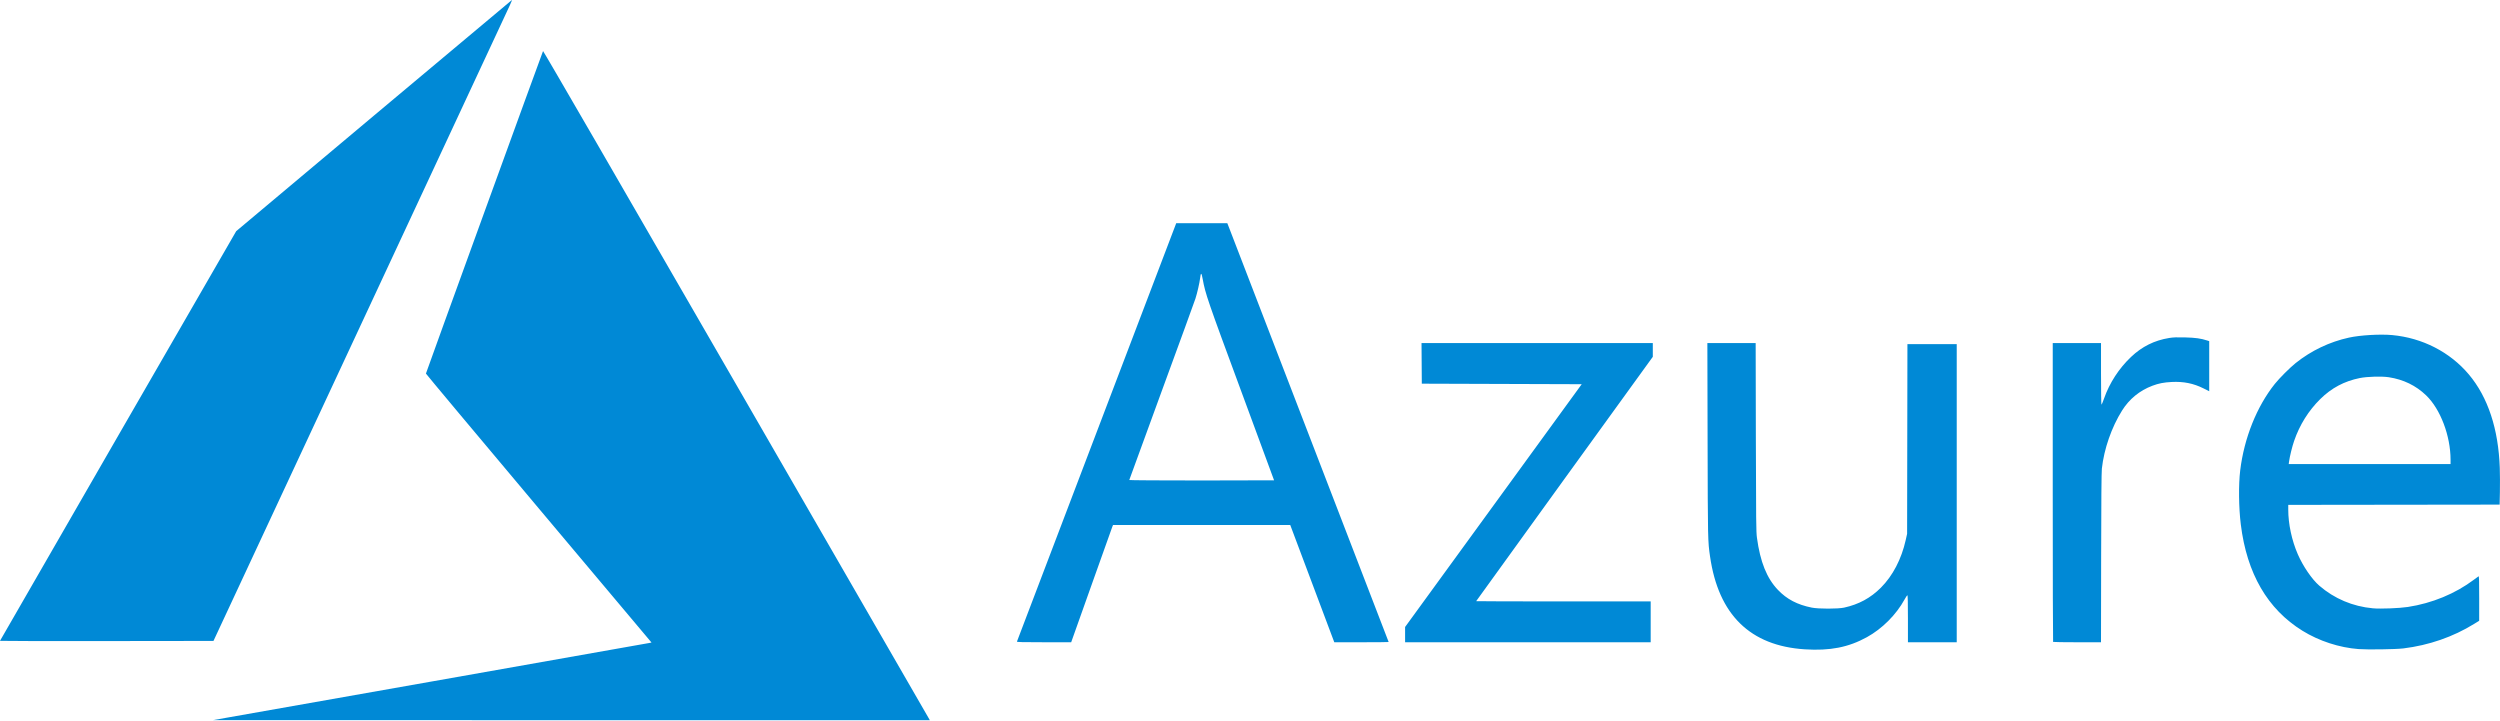
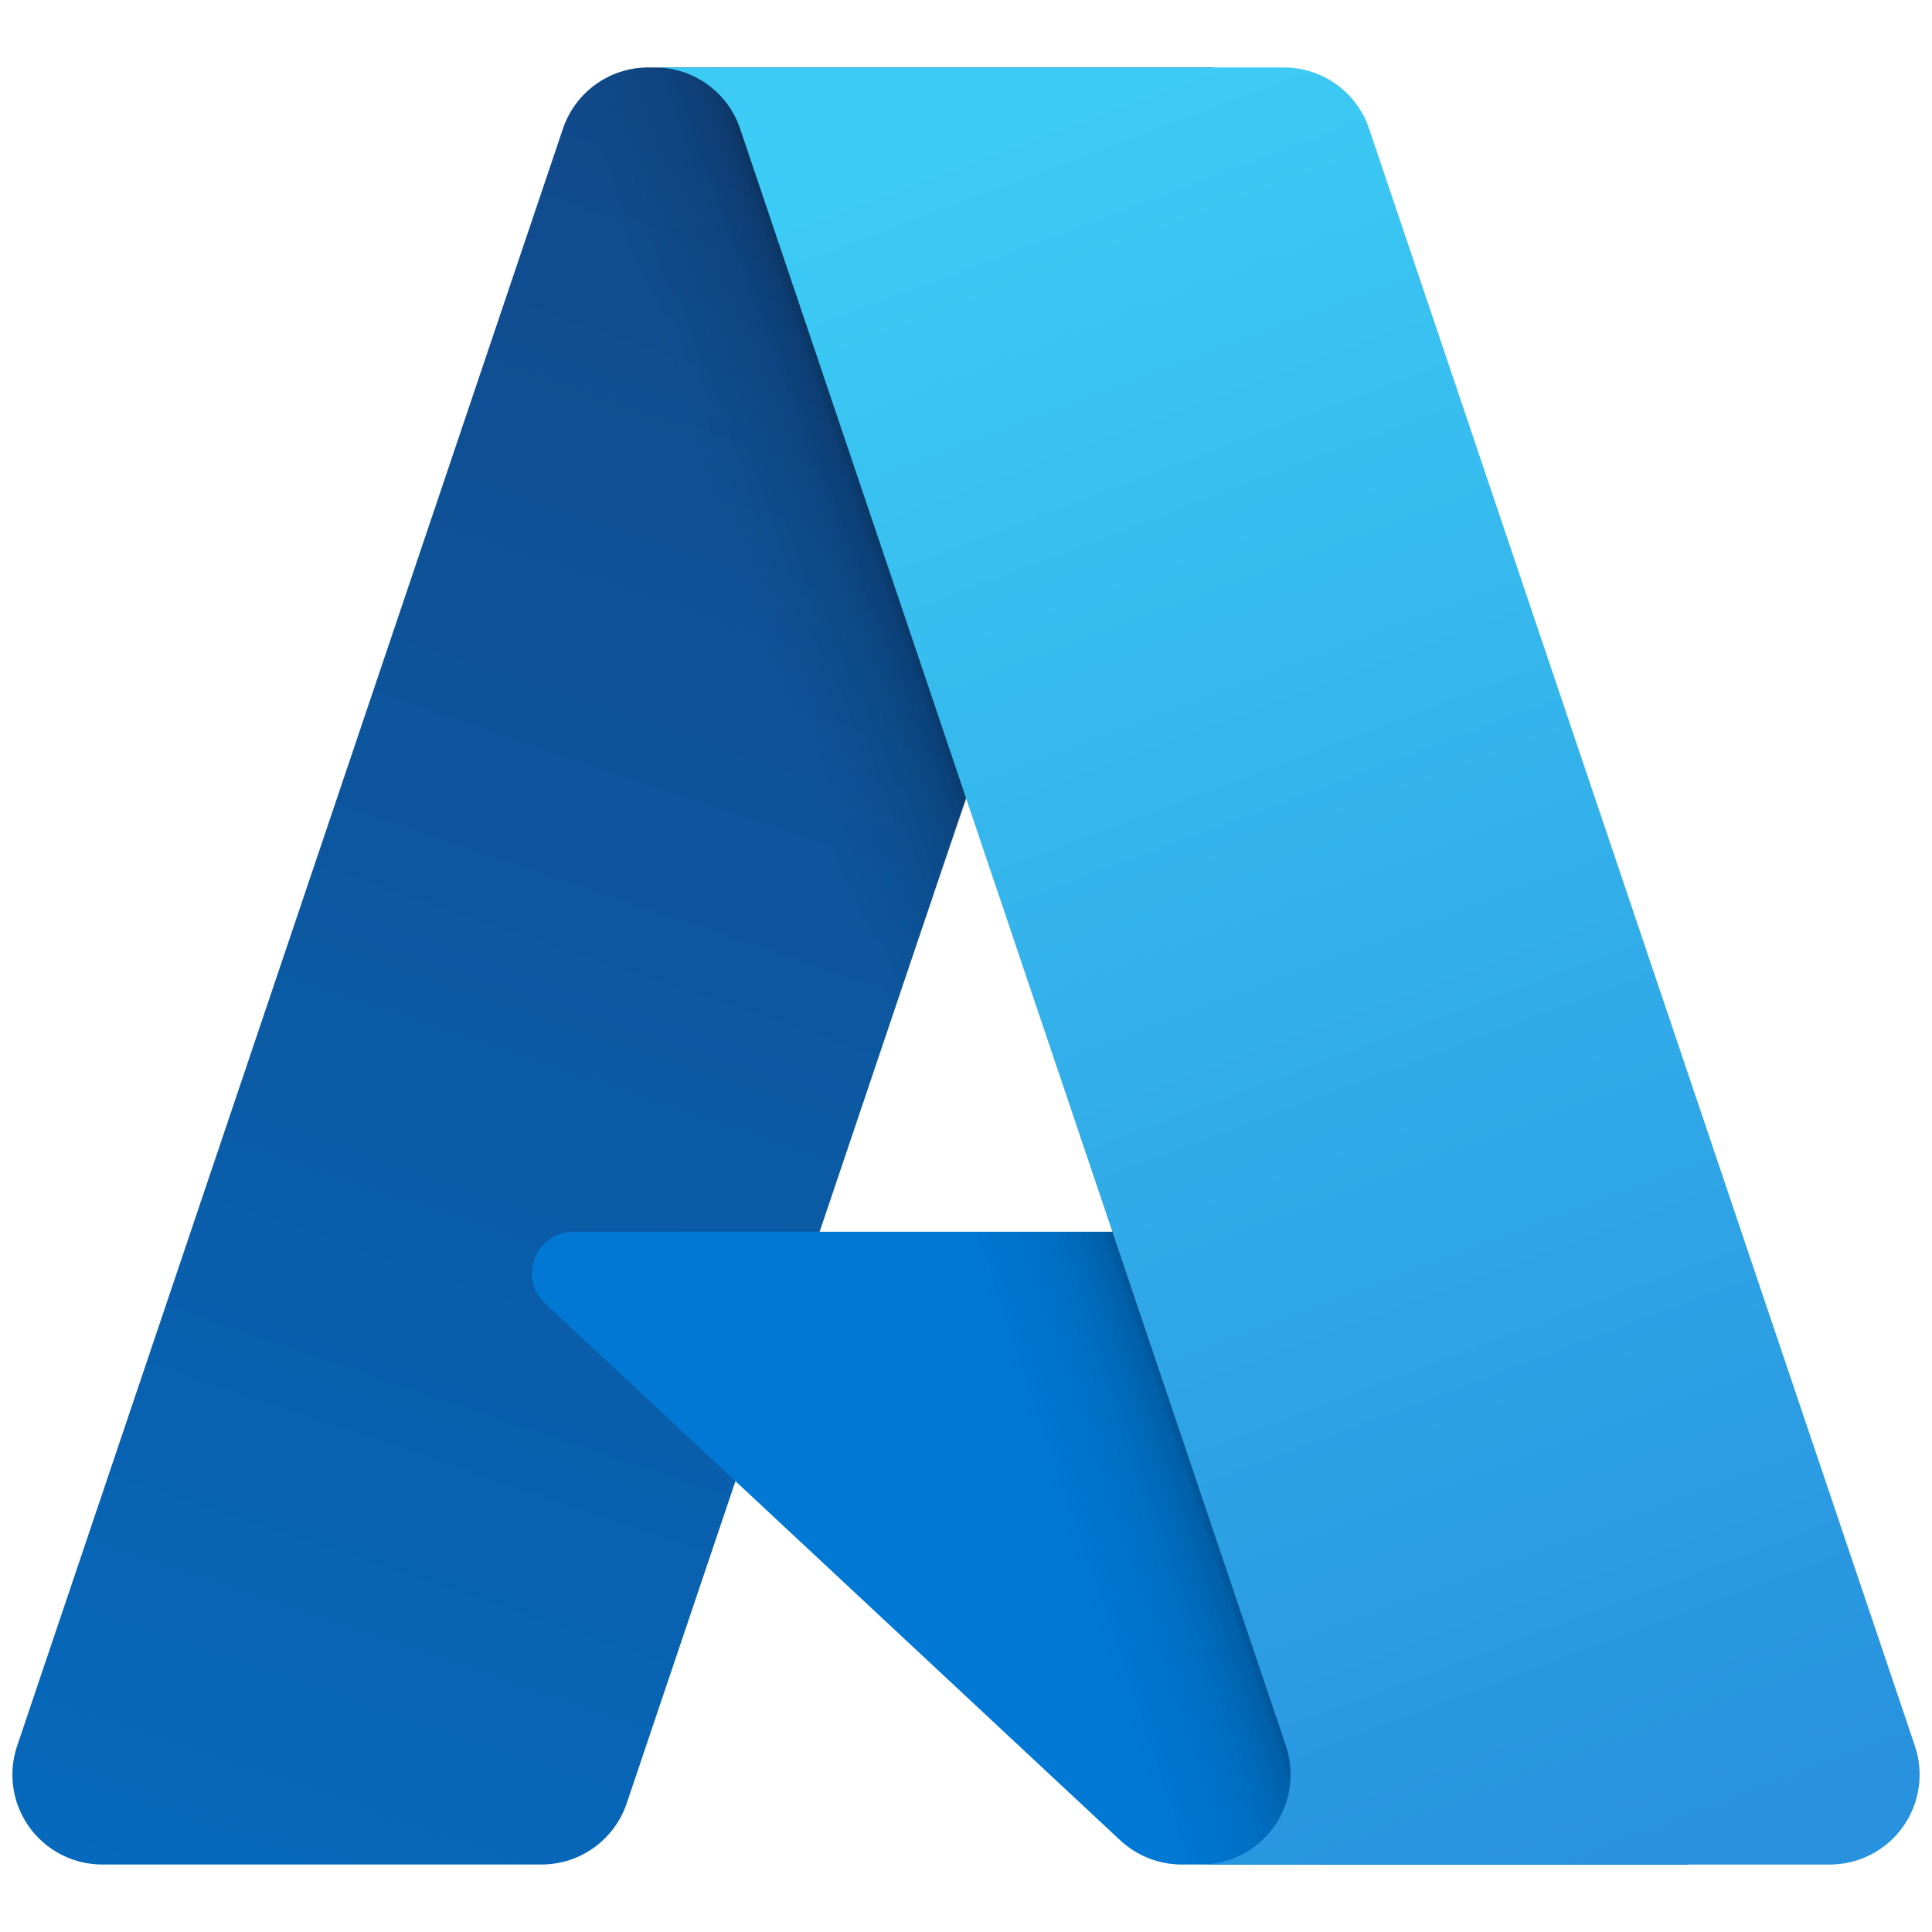
- <svg xmlns="http://www.w3.org/2000/svg" width="52.917mm" height="15.245mm" viewBox="0 0 52.917 15.245" version="1.1" id="svg8">
-   <defs id="defs2" />
-   <g id="layer1" transform="translate(677.9313,-313.8541)">
-     <g transform="matrix(0.03978217,0,0,0.03978217,-658.5149,317.3617)" id="layer1-1">
-       <path id="path21" d="m -259.186,274.575 c 63.563,-11.229 116.063,-20.52 116.666,-20.648 l 1.096,-0.233 -60.01,-71.38 c -33.006,-39.259 -60.01,-71.532 -60.01,-71.719 0,-0.352 61.966,-170.992 62.314,-171.599 0.116,-0.203 42.286,72.601 102.222,176.483 56.113,97.256 102.375,177.443 102.805,178.195 l 0.782,1.366 -190.717,-0.025 -190.717,-0.025 115.57,-20.416 z m 731.379,-17.263 c -29.031,-1.861 -45.915,-18.392 -50.39,-49.334 -1.19,-8.231 -1.195,-8.445 -1.317,-61.881 l -0.118,-51.717 h 12.848 12.848 l 0.101,50.024 c 0.091,45.085 0.148,50.371 0.579,53.543 1.749,12.872 5.232,21.528 11.161,27.741 4.745,4.972 10.3,7.884 17.99,9.429 3.628,0.729 13.948,0.73 17.256,0.003 7.796,-1.716 14.044,-5.108 19.556,-10.618 6.282,-6.28 10.93,-15.19 13.179,-25.266 l 0.758,-3.396 0.084,-50.447 0.084,-50.447 h 13.117 13.117 v 79.304 79.304 h -12.982 -12.982 v -12.582 c 0,-8.549 -0.094,-12.551 -0.292,-12.485 -0.161,0.054 -0.827,1.074 -1.482,2.267 -4.474,8.159 -11.927,15.62 -20.095,20.116 -9.79,5.388 -19.609,7.304 -33.023,6.444 z m 294.666,-0.128 c -10.248,-0.77 -21.038,-4.294 -29.858,-9.749 -18.589,-11.499 -29.588,-30.452 -32.808,-56.535 -1.114,-9.026 -1.248,-21.15 -0.318,-28.819 2.078,-17.137 8.812,-33.96 18.401,-45.97 2.458,-3.079 8.035,-8.656 11.114,-11.114 8.314,-6.638 18.038,-11.28 28.363,-13.538 6.016,-1.316 16.61,-1.934 23.001,-1.342 16.056,1.488 30.771,9.048 40.773,20.946 10.162,12.088 15.747,28.98 16.46,49.78 0.112,3.26 0.139,8.975 0.06,12.7 l -0.143,6.773 -56.233,0.071 -56.233,0.071 v 2.509 c 0,7.639 1.857,16.34 5.068,23.743 2.769,6.384 7.535,13.355 11.437,16.728 8.001,6.917 17.794,11.057 28.509,12.053 3.973,0.369 14.099,-0.019 18.627,-0.715 12.918,-1.985 25.199,-7.052 35.117,-14.488 1.167,-0.875 2.284,-1.692 2.482,-1.816 0.29,-0.182 0.358,2.104 0.351,11.712 l -0.009,11.938 -2.657,1.644 c -11.22,6.939 -24.073,11.395 -37.682,13.063 -4.061,0.498 -18.964,0.719 -23.821,0.354 z m 48.939,-100.685 c 0,-12.796 -5.392,-27.011 -13.023,-34.331 -5.446,-5.224 -12.029,-8.416 -19.856,-9.628 -3.703,-0.574 -11.506,-0.353 -15.41,0.436 -8.252,1.667 -15.078,5.295 -21.032,11.178 -6.266,6.191 -10.963,13.711 -13.918,22.279 -1.062,3.081 -2.305,8.139 -2.691,10.953 l -0.184,1.341 h 43.056 43.056 z M 53.011,253.201 c 0.066,-0.194 19.161,-50.359 42.434,-111.477 l 42.314,-111.124 13.596,-8.5e-4 13.596,-8.4e-4 1.128,2.893 c 3.447,8.84 84.71,219.822 84.71,219.931 0,0.072 -6.509,0.13 -14.464,0.129 l -14.464,-0.003 -11.712,-31.183 -11.712,-31.183 -47.159,-5.7e-4 -47.159,-5.6e-4 -0.41,1.058 c -0.225,0.582 -5.229,14.613 -11.12,31.181 l -10.71,30.122 -14.494,0.005 c -11.473,0.004 -14.469,-0.069 -14.374,-0.348 z M 189.829,167.386 c 0,-0.049 -7.882,-21.417 -17.515,-47.484 -18.022,-48.766 -19.031,-51.7 -20.455,-59.53 -0.668,-3.671 -1.006,-3.773 -1.402,-0.423 -0.283,2.394 -1.512,7.752 -2.459,10.724 -0.47,1.475 -8.586,23.75 -18.035,49.5 -9.45,25.751 -17.181,46.928 -17.181,47.061 0,0.133 17.336,0.241 38.523,0.241 21.188,0 38.523,-0.04 38.523,-0.09 z m 69.709,82.106 v -4.061 l 46.985,-64.589 46.985,-64.589 -42.54,-0.141 -42.54,-0.141 -0.074,-10.795 -0.074,-10.795 h 61.528 61.528 v 3.646 3.646 l -46.99,64.942 c -25.845,35.718 -46.99,65.002 -46.99,65.075 0,0.073 20.892,0.134 46.426,0.134 h 46.426 v 10.866 10.866 h -65.334 -65.334 z m 344.781,3.873 c -0.103,-0.103 -0.188,-35.917 -0.188,-79.587 V 94.38 h 12.841 12.841 v 16.369 c 0,9.003 0.109,16.369 0.243,16.369 0.134,0 0.759,-1.474 1.389,-3.275 2.887,-8.254 7.894,-15.966 14.344,-22.095 5.811,-5.522 12.452,-8.824 20.289,-10.087 2.201,-0.355 4.064,-0.423 8.467,-0.308 5.529,0.144 8.42,0.548 11.783,1.647 l 1.058,0.346 v 13.329 13.329 l -3.034,-1.519 c -5.359,-2.683 -10.647,-3.744 -17.004,-3.414 -4.137,0.215 -6.853,0.746 -10.16,1.988 -6.805,2.554 -12.325,7.062 -16.182,13.216 -5.584,8.908 -9.566,20.359 -10.741,30.883 -0.211,1.889 -0.335,17.27 -0.385,47.593 l -0.073,44.803 H 617.158 c -6.958,0 -12.735,-0.085 -12.839,-0.188 z M -488.068,252.808 c 0,-0.101 28.277,-49.186 62.837,-109.08 l 62.837,-108.897 73.229,-61.454 c 40.276,-33.8 73.337,-61.495 73.47,-61.546 0.133,-0.051 -0.397,1.283 -1.177,2.963 -0.78,1.68 -36.562,78.43 -79.516,170.554 l -78.098,167.499 -56.79,0.071 c -31.235,0.039 -56.79,-0.011 -56.79,-0.111 z" style="fill:#0089d6;fill-opacity:1;stroke-width:0.282" />
-     </g>
-   </g>
+ <svg xmlns="http://www.w3.org/2000/svg" viewBox="0 0 128 128">
+   <defs>
+     <linearGradient id="azure-original-a" x1="60.919" y1="9.602" x2="18.667" y2="134.423" gradientUnits="userSpaceOnUse">
+       <stop stop-color="#114A8B" />
+       <stop offset="1" stop-color="#0669BC" />
+     </linearGradient>
+     <linearGradient id="azure-original-b" x1="74.117" y1="67.772" x2="64.344" y2="71.076" gradientUnits="userSpaceOnUse">
+       <stop stop-opacity=".3" />
+       <stop offset=".071" stop-opacity=".2" />
+       <stop offset=".321" stop-opacity=".1" />
+       <stop offset=".623" stop-opacity=".05" />
+       <stop offset="1" stop-opacity="0" />
+     </linearGradient>
+     <linearGradient id="azure-original-c" x1="68.742" y1="5.961" x2="115.122" y2="129.525" gradientUnits="userSpaceOnUse">
+       <stop stop-color="#3CCBF4" />
+       <stop offset="1" stop-color="#2892DF" />
+     </linearGradient>
+   </defs>
+   <path d="M46.09.002h40.685L44.541 125.137a6.485 6.485 0 01-6.146 4.413H6.733a6.482 6.482 0 01-5.262-2.699 6.474 6.474 0 01-.876-5.848L39.944 4.414A6.488 6.488 0 0146.09 0z" fill="url(#azure-original-a)" transform="translate(.587 4.468) scale(.91904)" />
+   <path d="M97.28 81.607H37.987a2.743 2.743 0 00-1.874 4.751l38.1 35.562a5.991 5.991 0 004.087 1.61h33.574z" fill="#0078d4" />
+   <path d="M46.09.002A6.434 6.434 0 0039.93 4.5L.644 120.897a6.469 6.469 0 006.106 8.653h32.48a6.942 6.942 0 005.328-4.531l7.834-23.089 27.985 26.101a6.618 6.618 0 004.165 1.519h36.396l-15.963-45.616-46.533.011L86.922.002z" fill="url(#azure-original-b)" transform="translate(.587 4.468) scale(.91904)" />
+   <path d="M98.055 4.408A6.476 6.476 0 0091.917.002H46.575a6.478 6.478 0 016.137 4.406l39.35 116.594a6.476 6.476 0 01-6.137 8.55h45.344a6.48 6.48 0 006.136-8.55z" fill="url(#azure-original-c)" transform="translate(.587 4.468) scale(.91904)" />
</svg>
